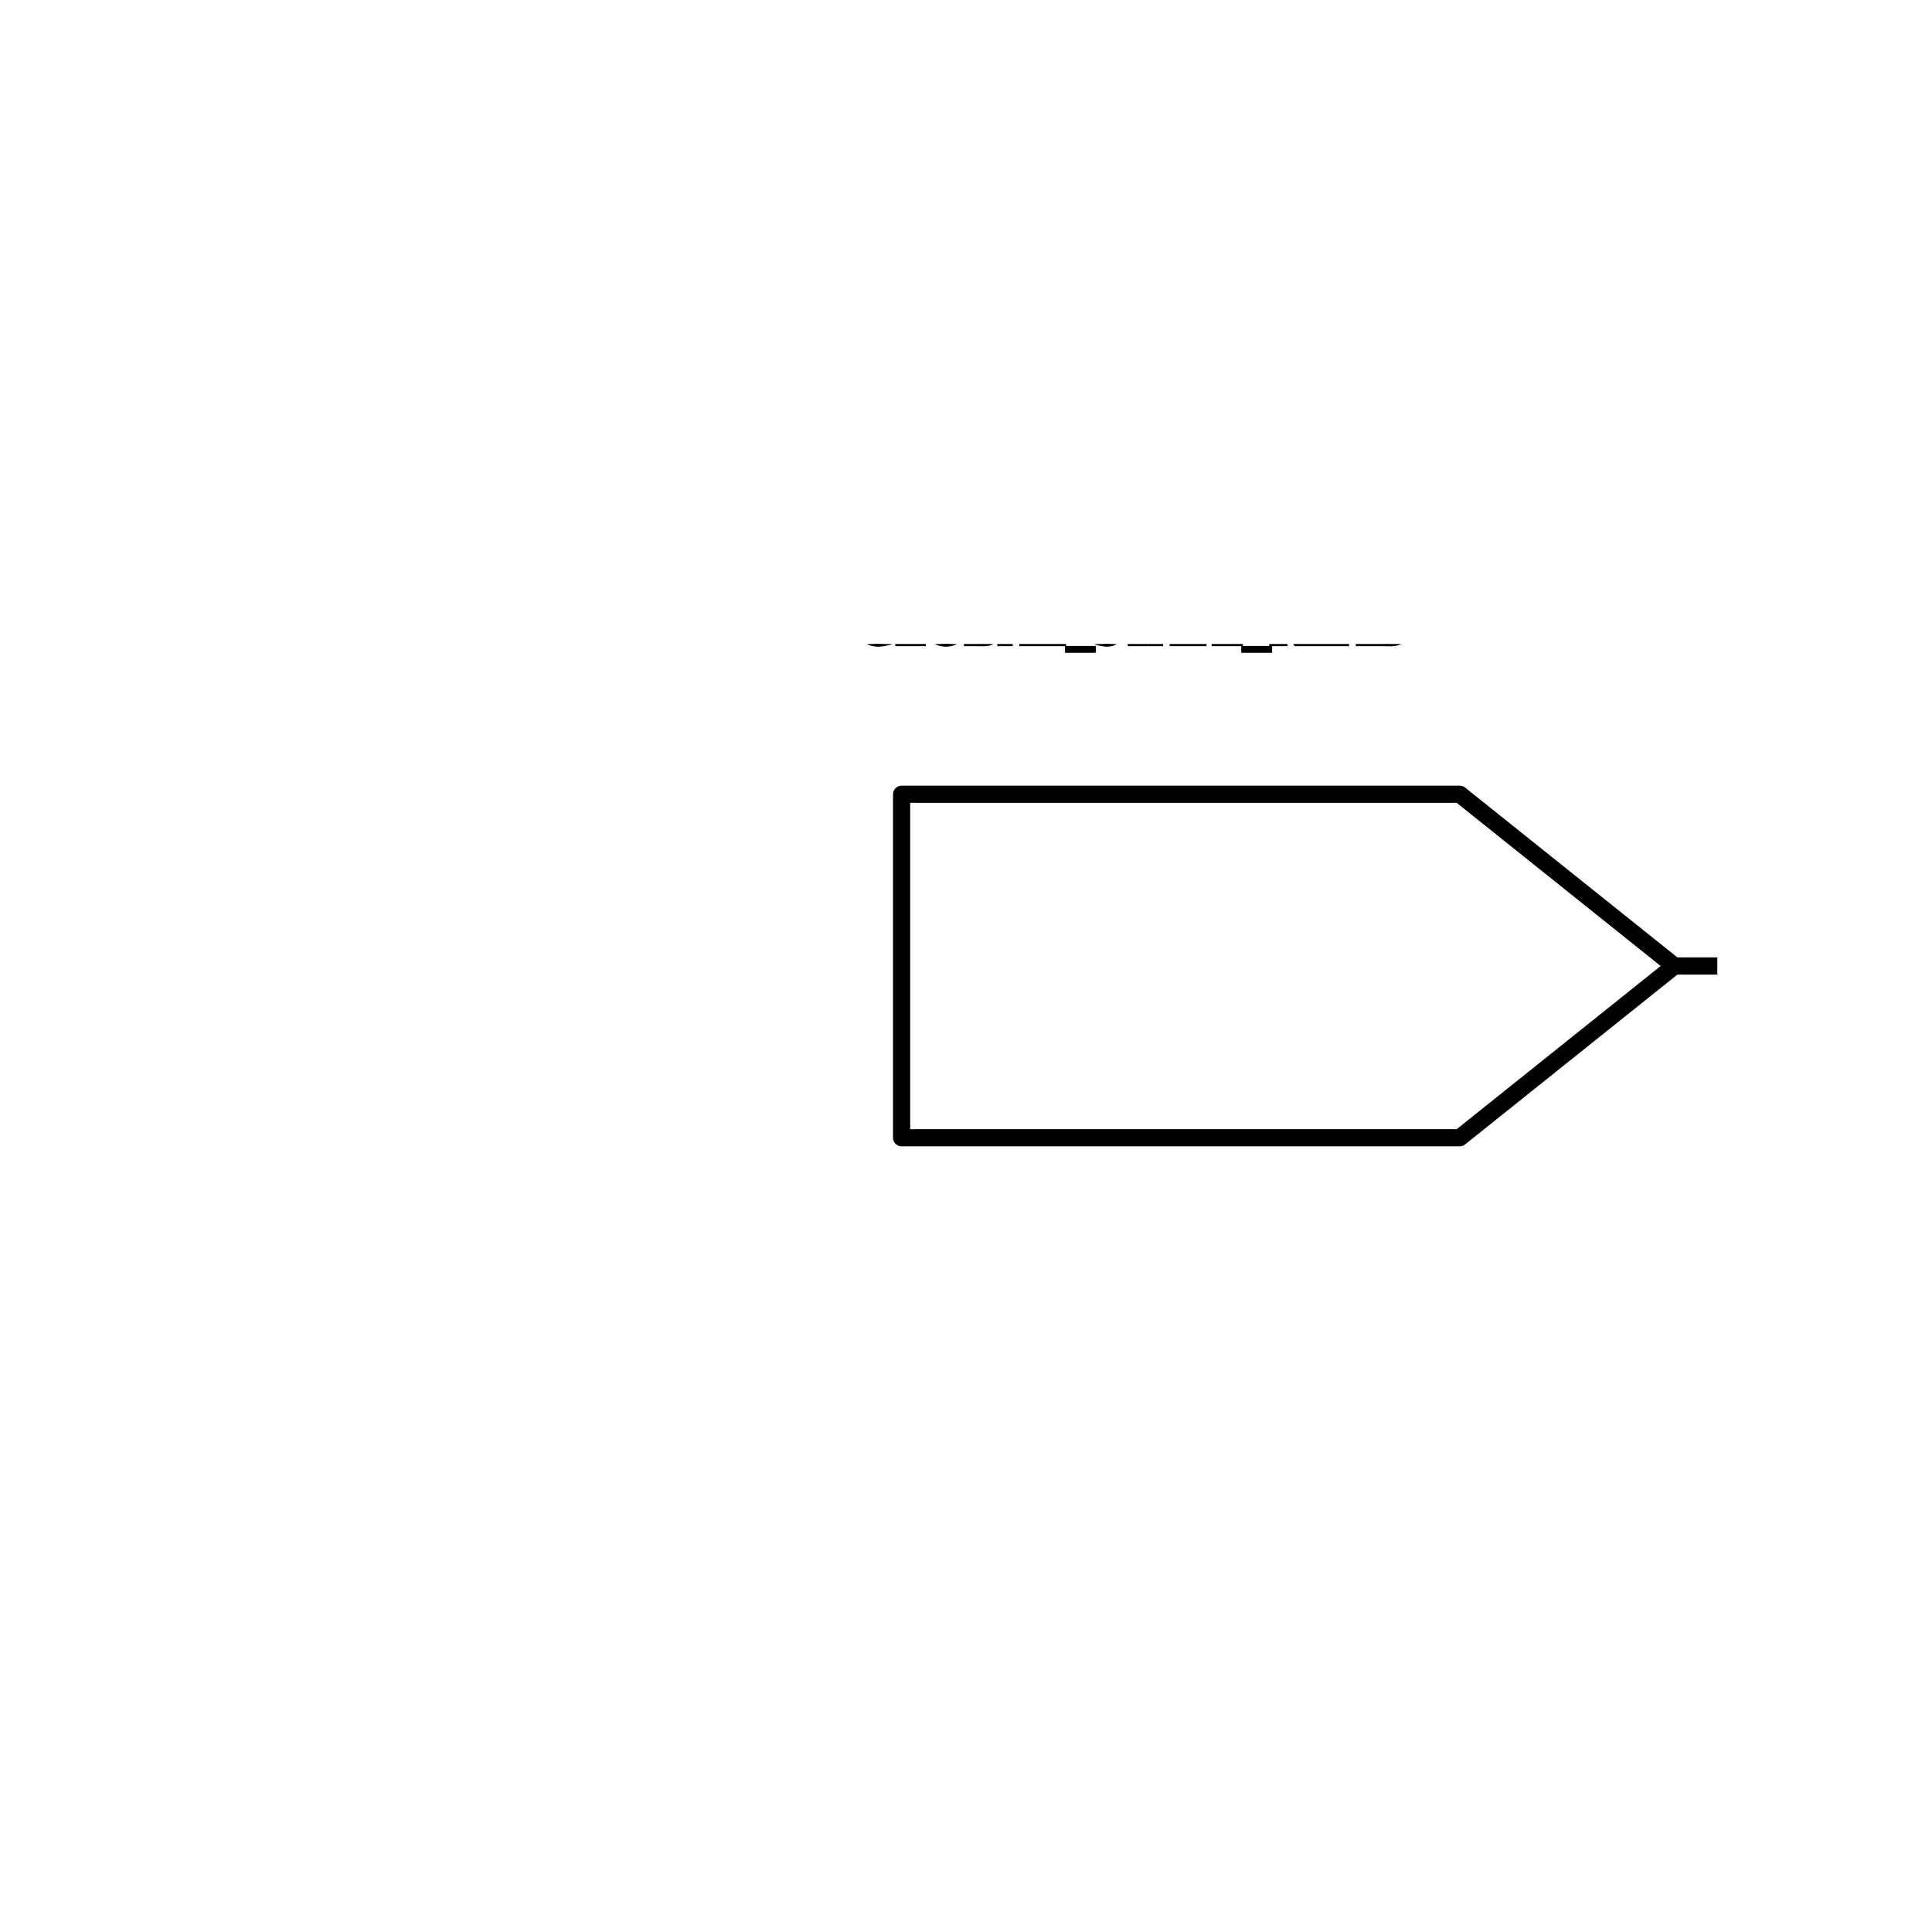
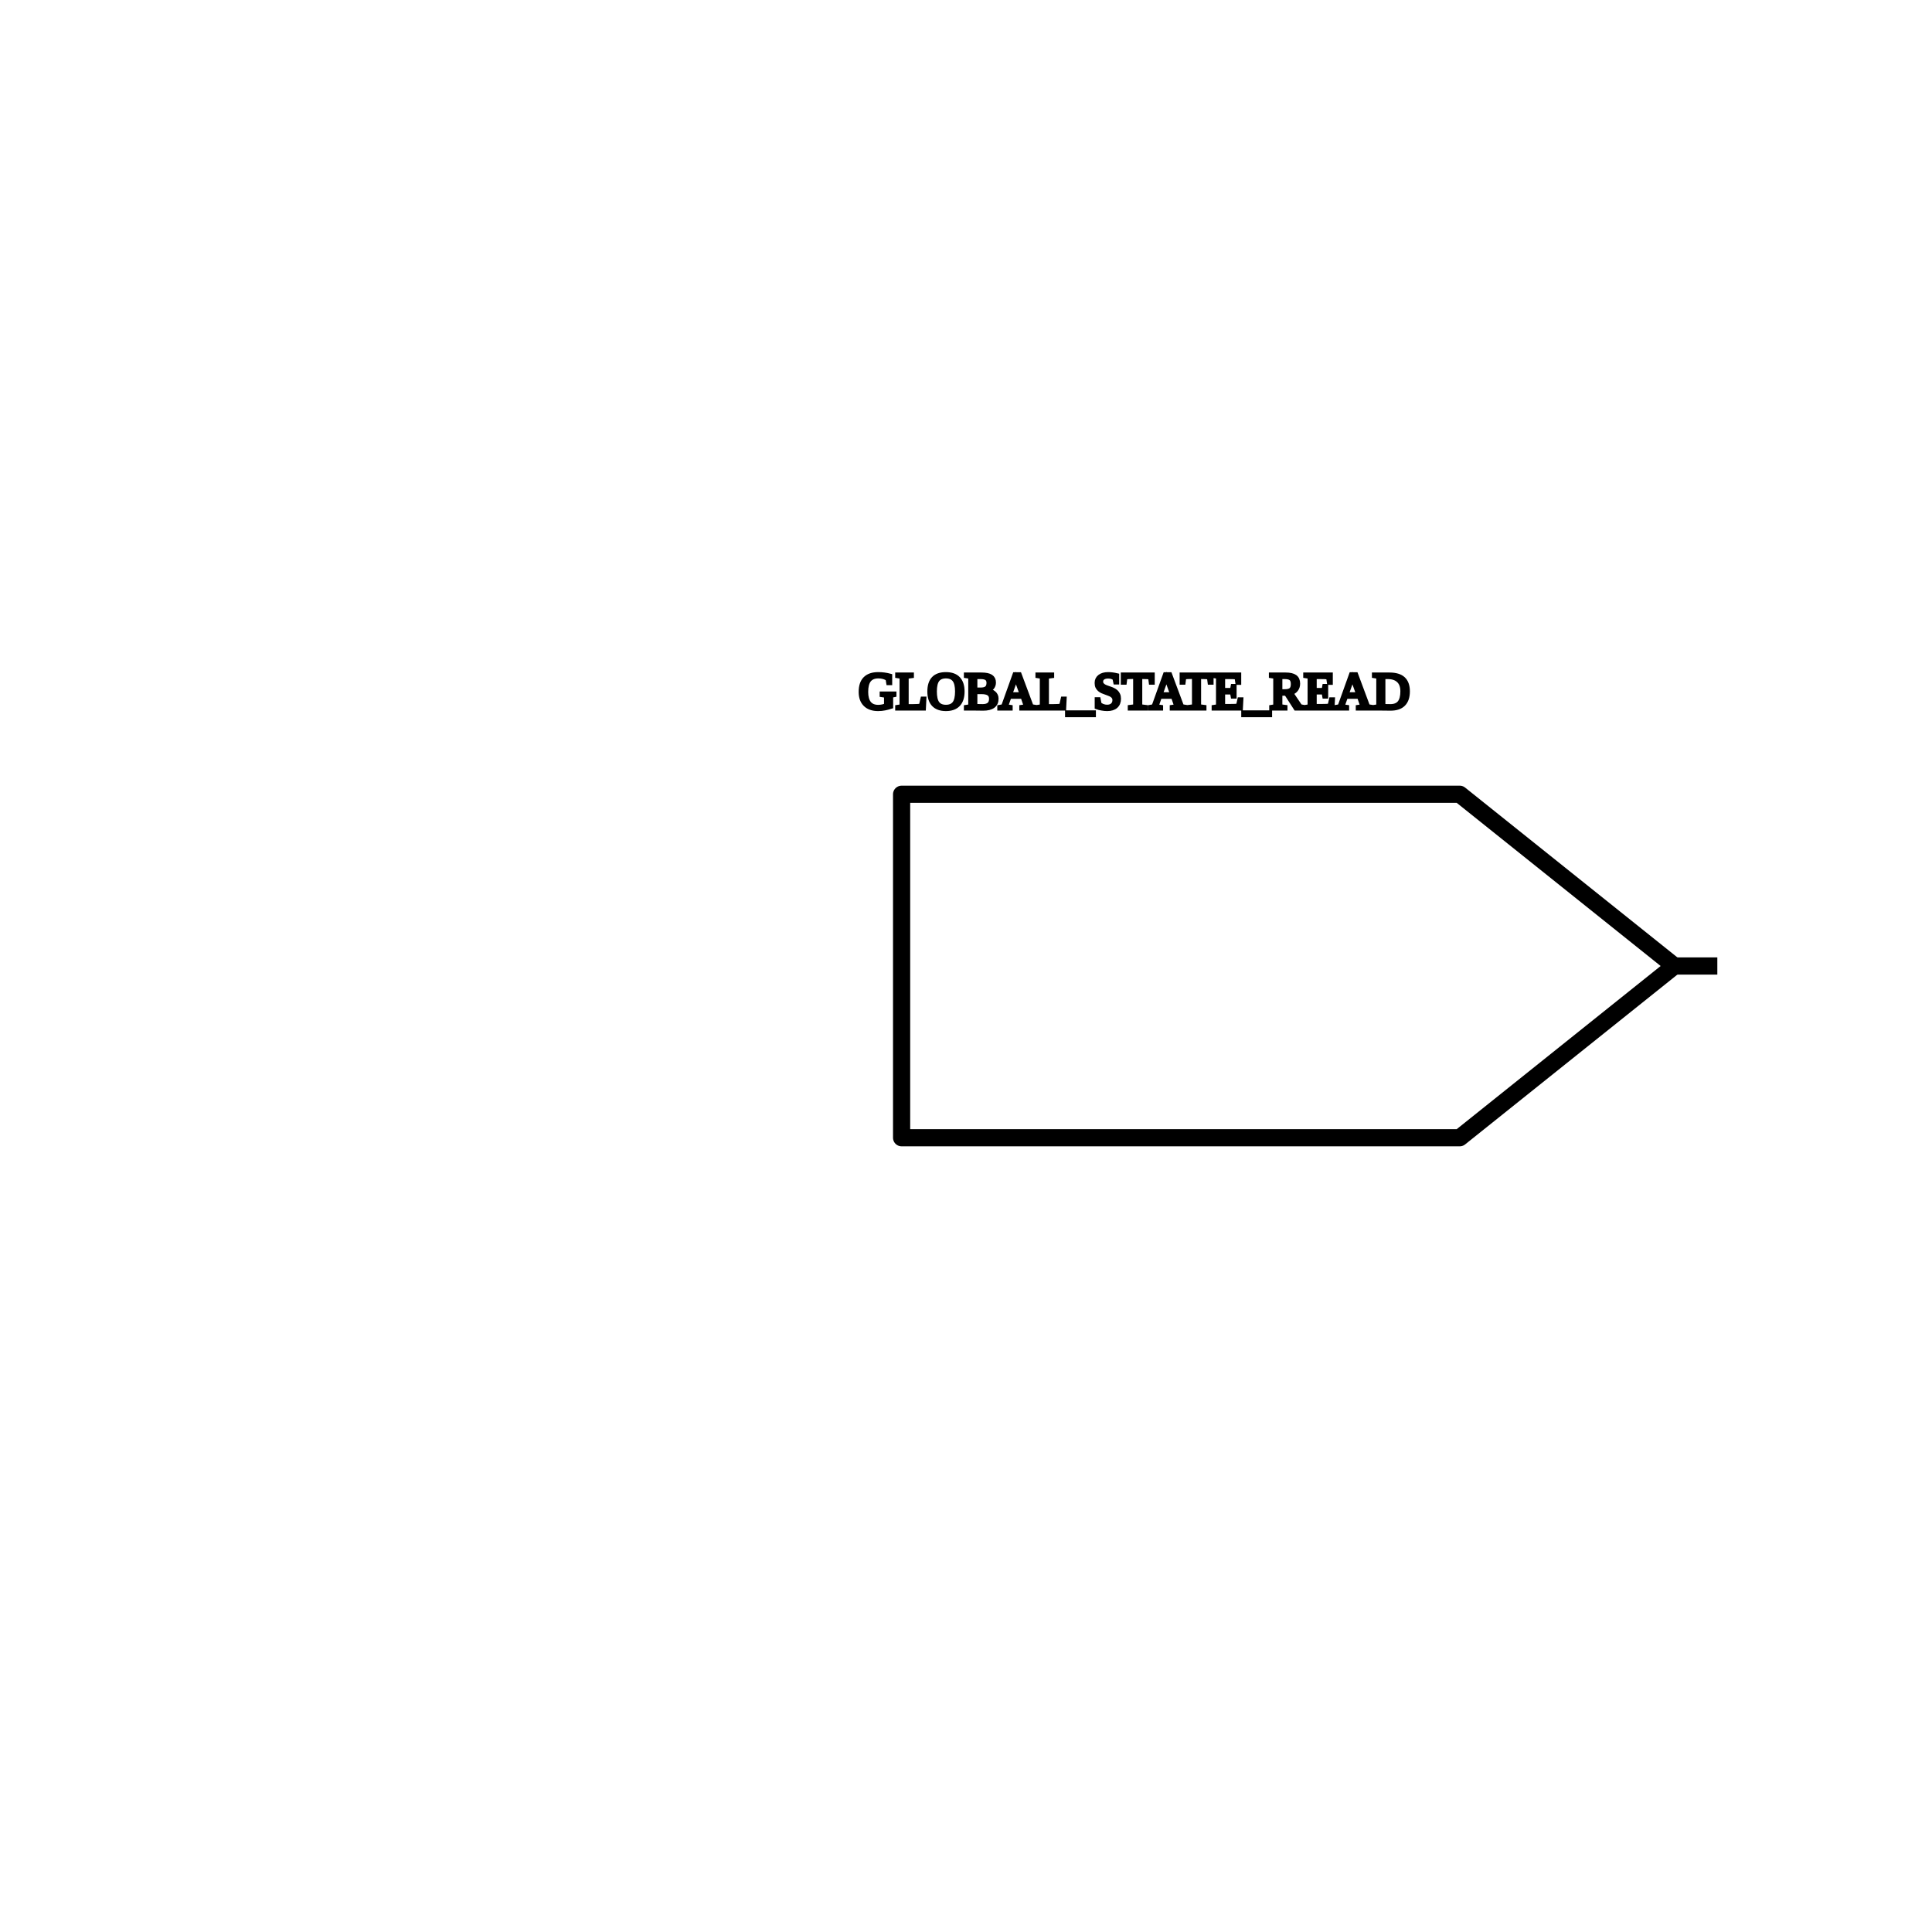
<svg xmlns="http://www.w3.org/2000/svg" width="600" height="600">
  <svg viewBox="0,0,200,150" x="100" y="200" height="200">
    <svg width="200" viewBox="0,0,200,100">
      <polygon stroke-linejoin="round" style="fill: transparent;" stroke="currentColor" stroke-width="4" points="10,10,140,10,190,50,140,90,10,90" />
      <line stroke="currentColor" stroke-width="4" x1="190" y1="50" x2="200" y2="50" />
    </svg>
-     <text stroke="currentColor" x="0" y="1rem" font-size="1rem">GLOBAL_STATE_READ</text>
+     <text stroke="currentColor" x="0" y="15" font-size="1rem">GLOBAL_STATE_READ</text>
    <svg height="55" width="80" x="60" y="47.5" viewBox="0,0,24,24" stroke-width="1.5" stroke="currentColor" fill="none">
      <path stroke-linecap="round" stroke-linejoin="round" d="M 0 3,H 24,V 12,H 0,V 3,M 0 12,V 18,H 6,V 12,M 6 18,H 12,V 12,M 12 18,H 18,V 12,M 18 18,H 24,V 12,M 5 6,H 7,V 8,H 5,V 6,M 11 6,H 13,V 8,H 11,V 6,M 17 6,H 19,V 8,H 17,V 6" />
    </svg>
  </svg>
</svg>
